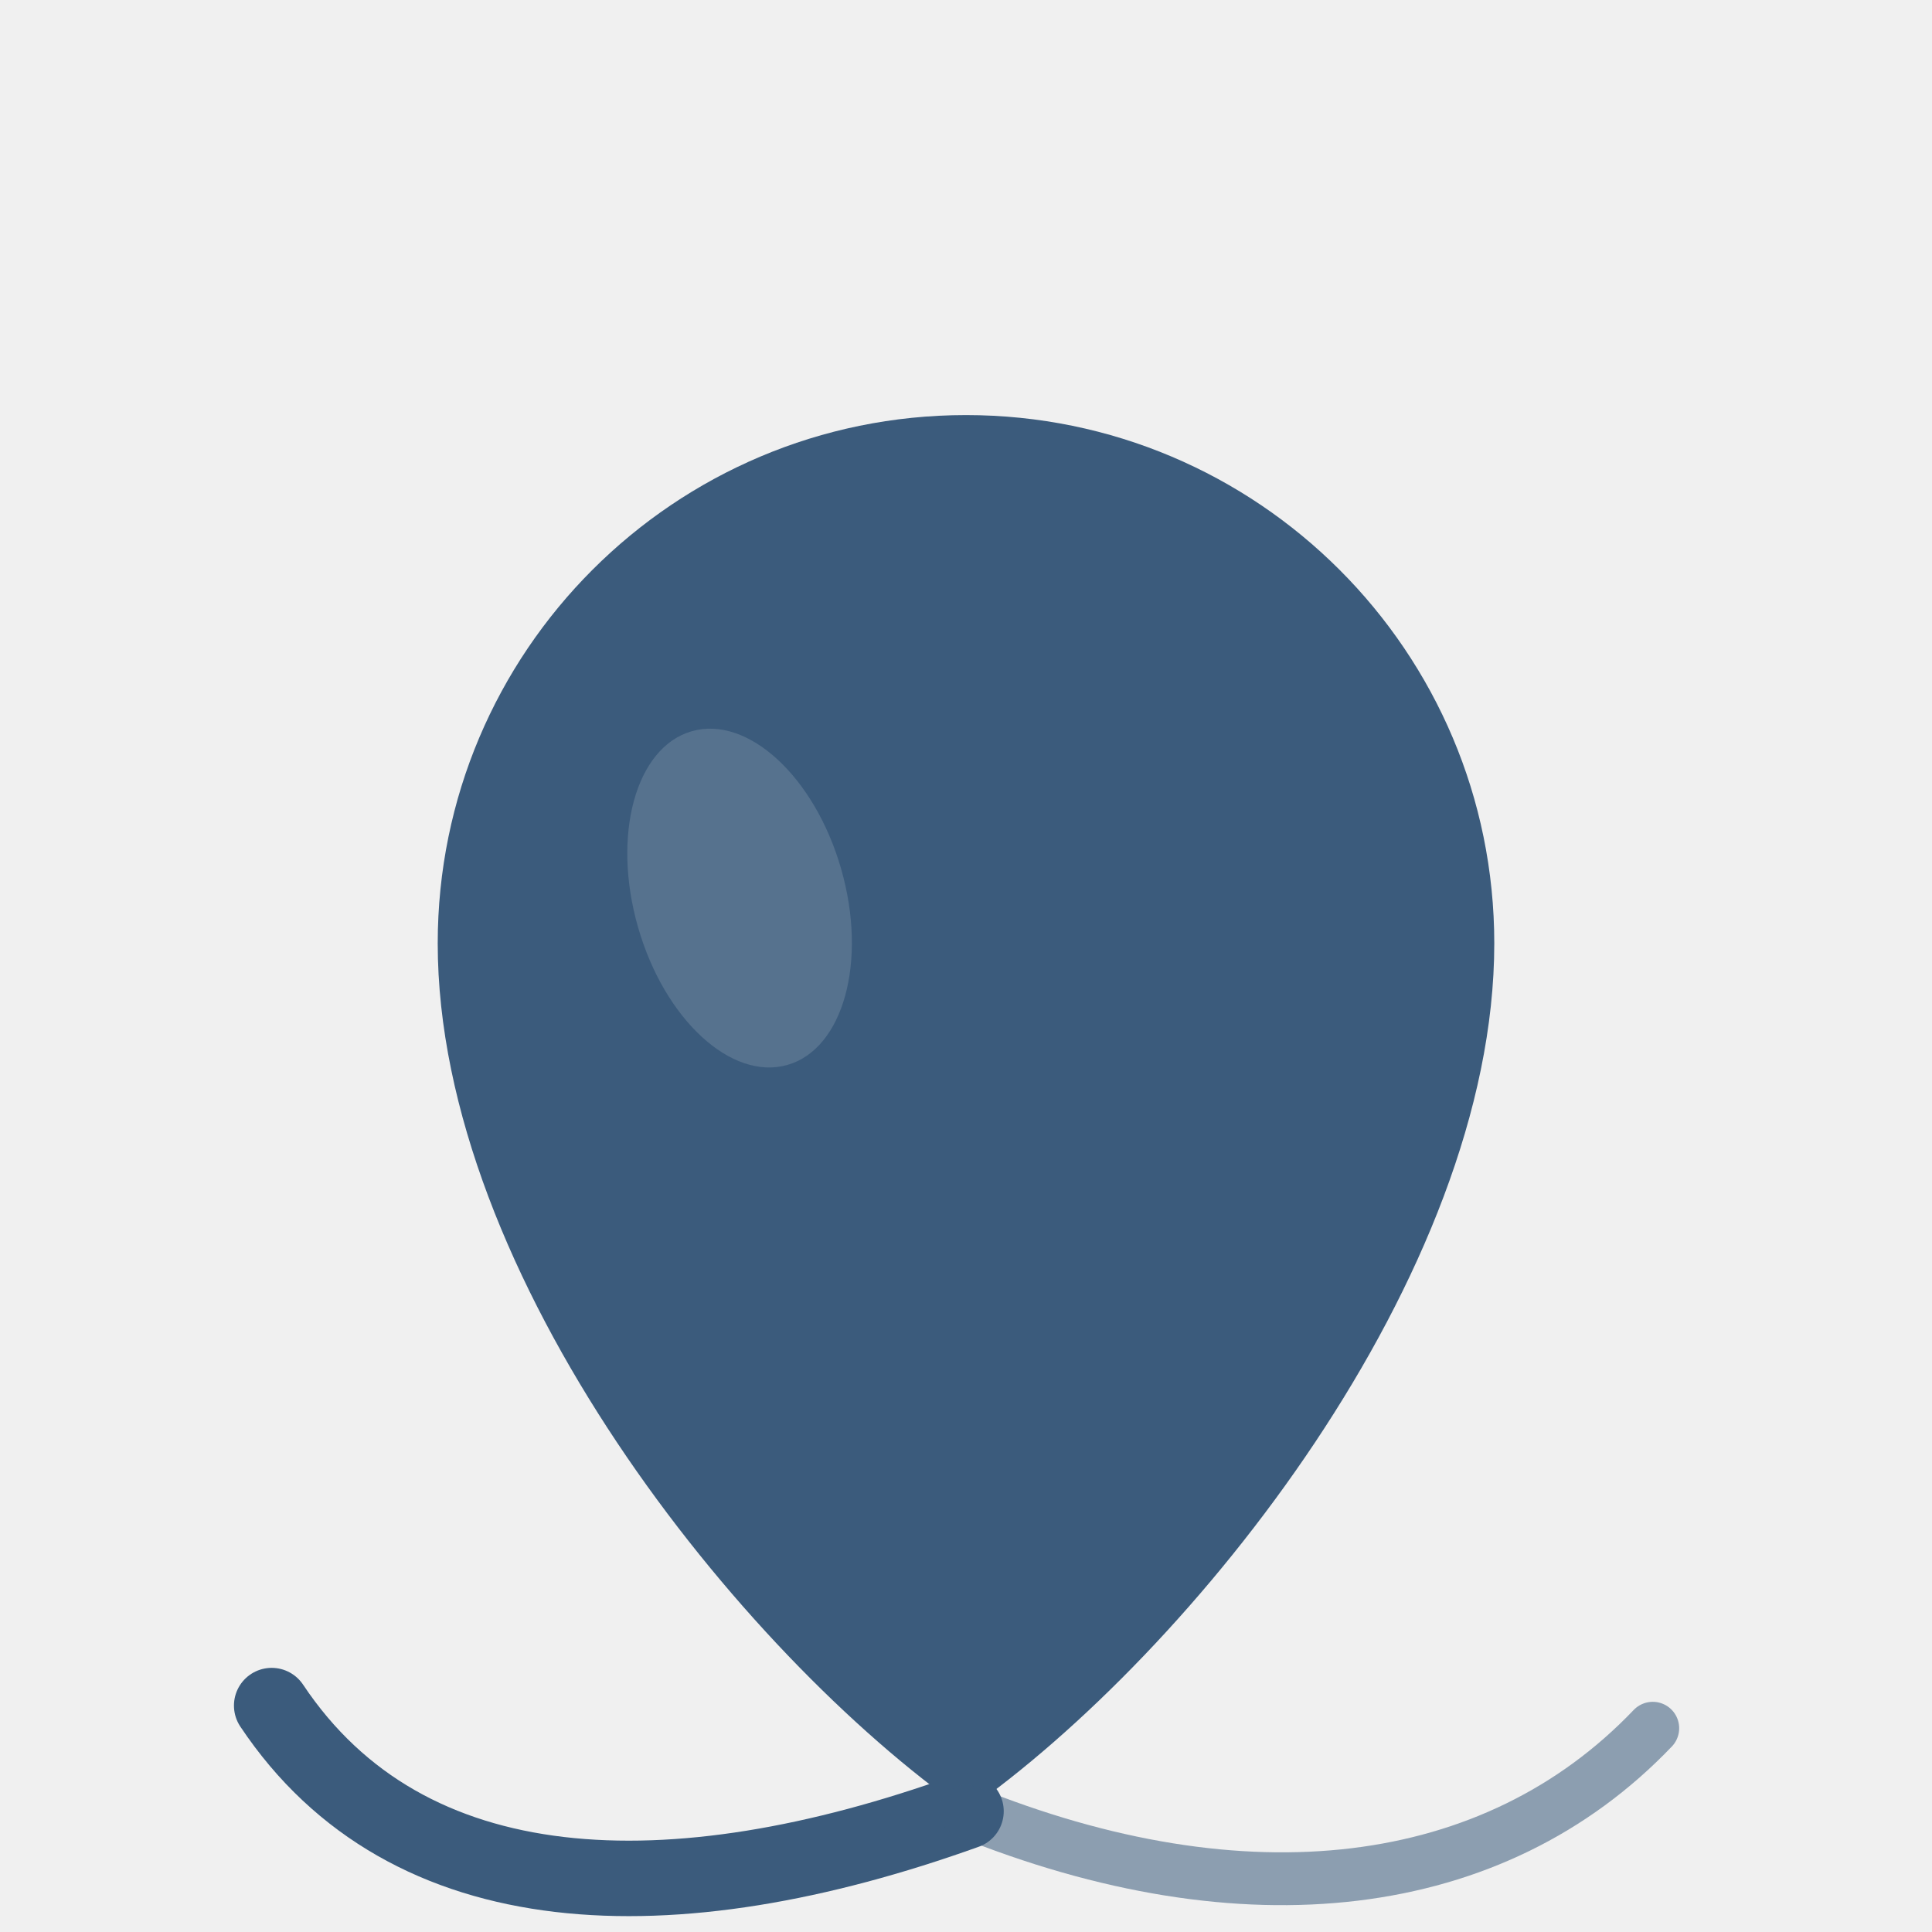
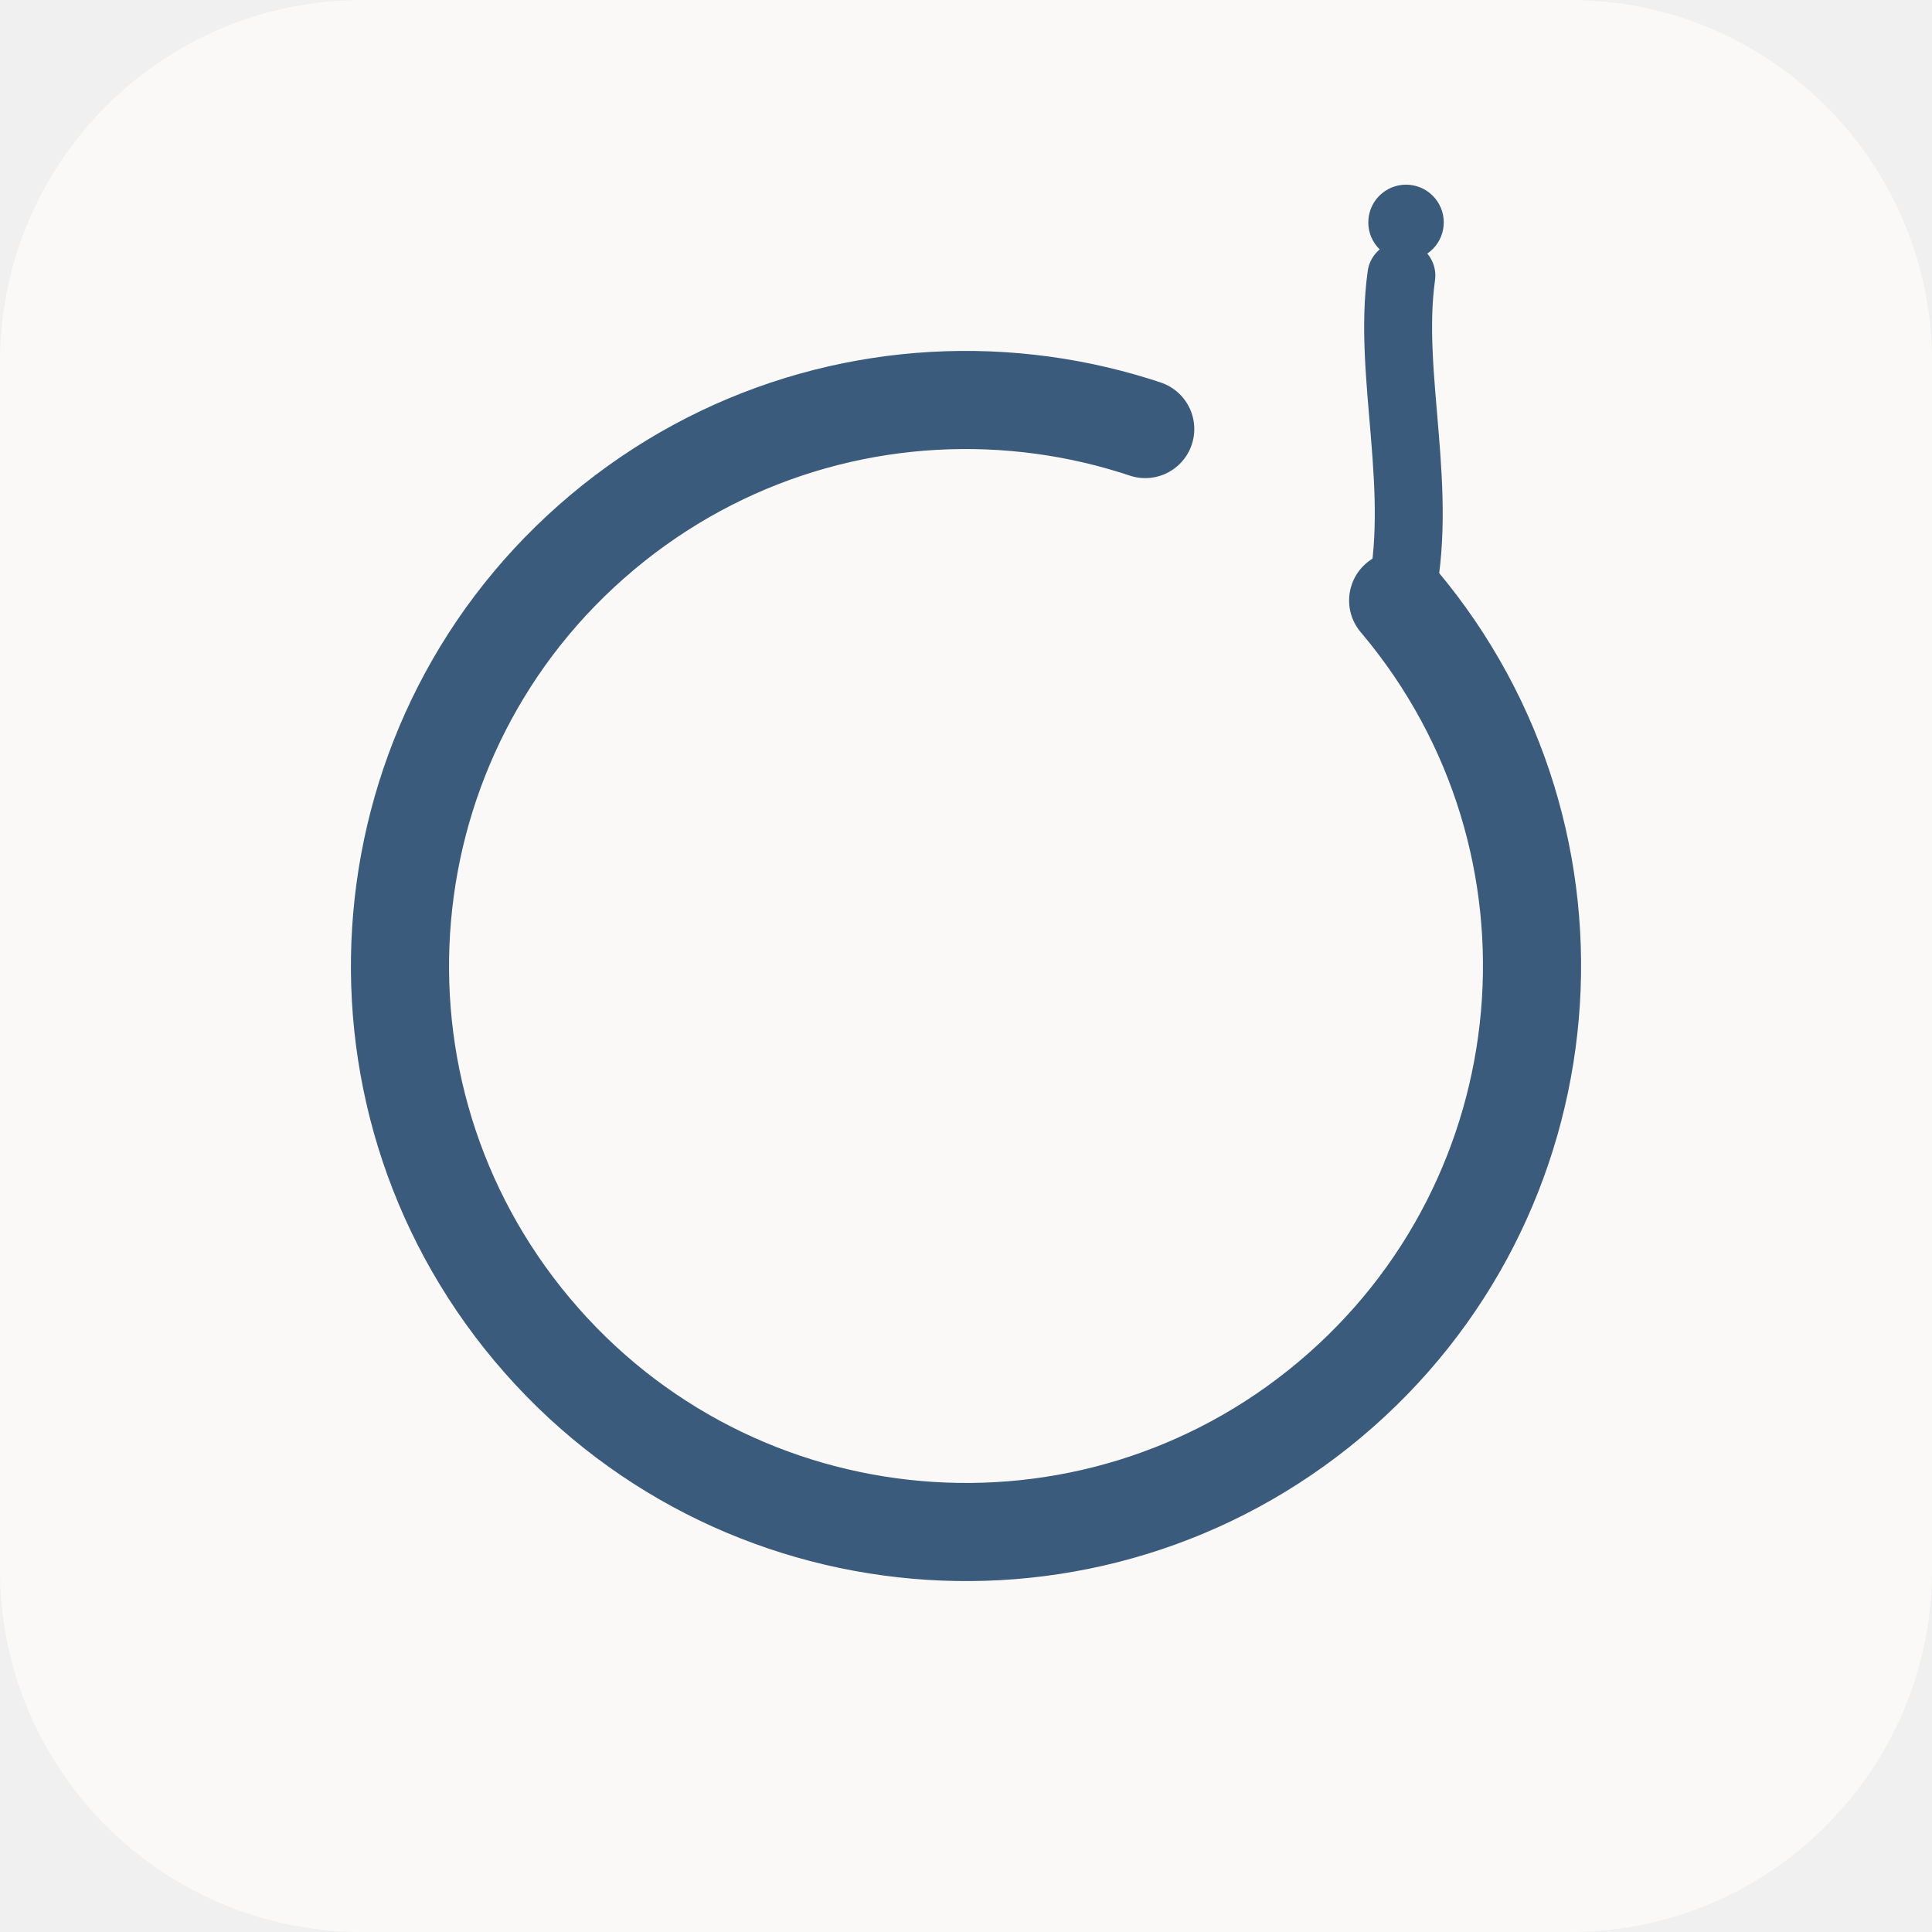
- <svg xmlns="http://www.w3.org/2000/svg" viewBox="0 0 512 512" role="img" aria-label="InkFlow">
-   <path d="M256 110 A 140 140 0 0 1 396 250 C 396 338 316 438 256 480 C 196 438 116 338 116 250 A 140 140 0 0 1 256 110 Z" fill="#3B5B7C" />
-   <ellipse cx="196" cy="238" rx="28" ry="46" fill="#FFFFFF" opacity="0.14" transform="rotate(-16 196 238)" />
-   <path d="M256 480 C 178 508 108 506 72 452" stroke="#3B5B7C" stroke-width="20" fill="none" stroke-linecap="round" />
-   <path d="M256 480 C 330 510 396 502 438 458" stroke="#3B5B7C" stroke-width="14" fill="none" stroke-linecap="round" opacity="0.55" />
+ <svg xmlns="http://www.w3.org/2000/svg" viewBox="0 0 512 512">
+   <rect width="512" height="512" rx="96" fill="#FAF9F7" />
+   <g transform="translate(0,0)">
+     <g transform="rotate(-40 256 256)">
+       <circle cx="256" cy="256" r="150" fill="none" stroke="#3B5B7C" stroke-width="26" stroke-linecap="round" stroke-dasharray="860 82" stroke-dashoffset="0" />
+       <path d="M 406 256 C 430 238 442 208 462 190" fill="none" stroke="#3B5B7C" stroke-width="18" stroke-linecap="round" />
+       <circle cx="472" cy="180" r="10" fill="#3B5B7C" />
+     </g>
+   </g>
</svg>
